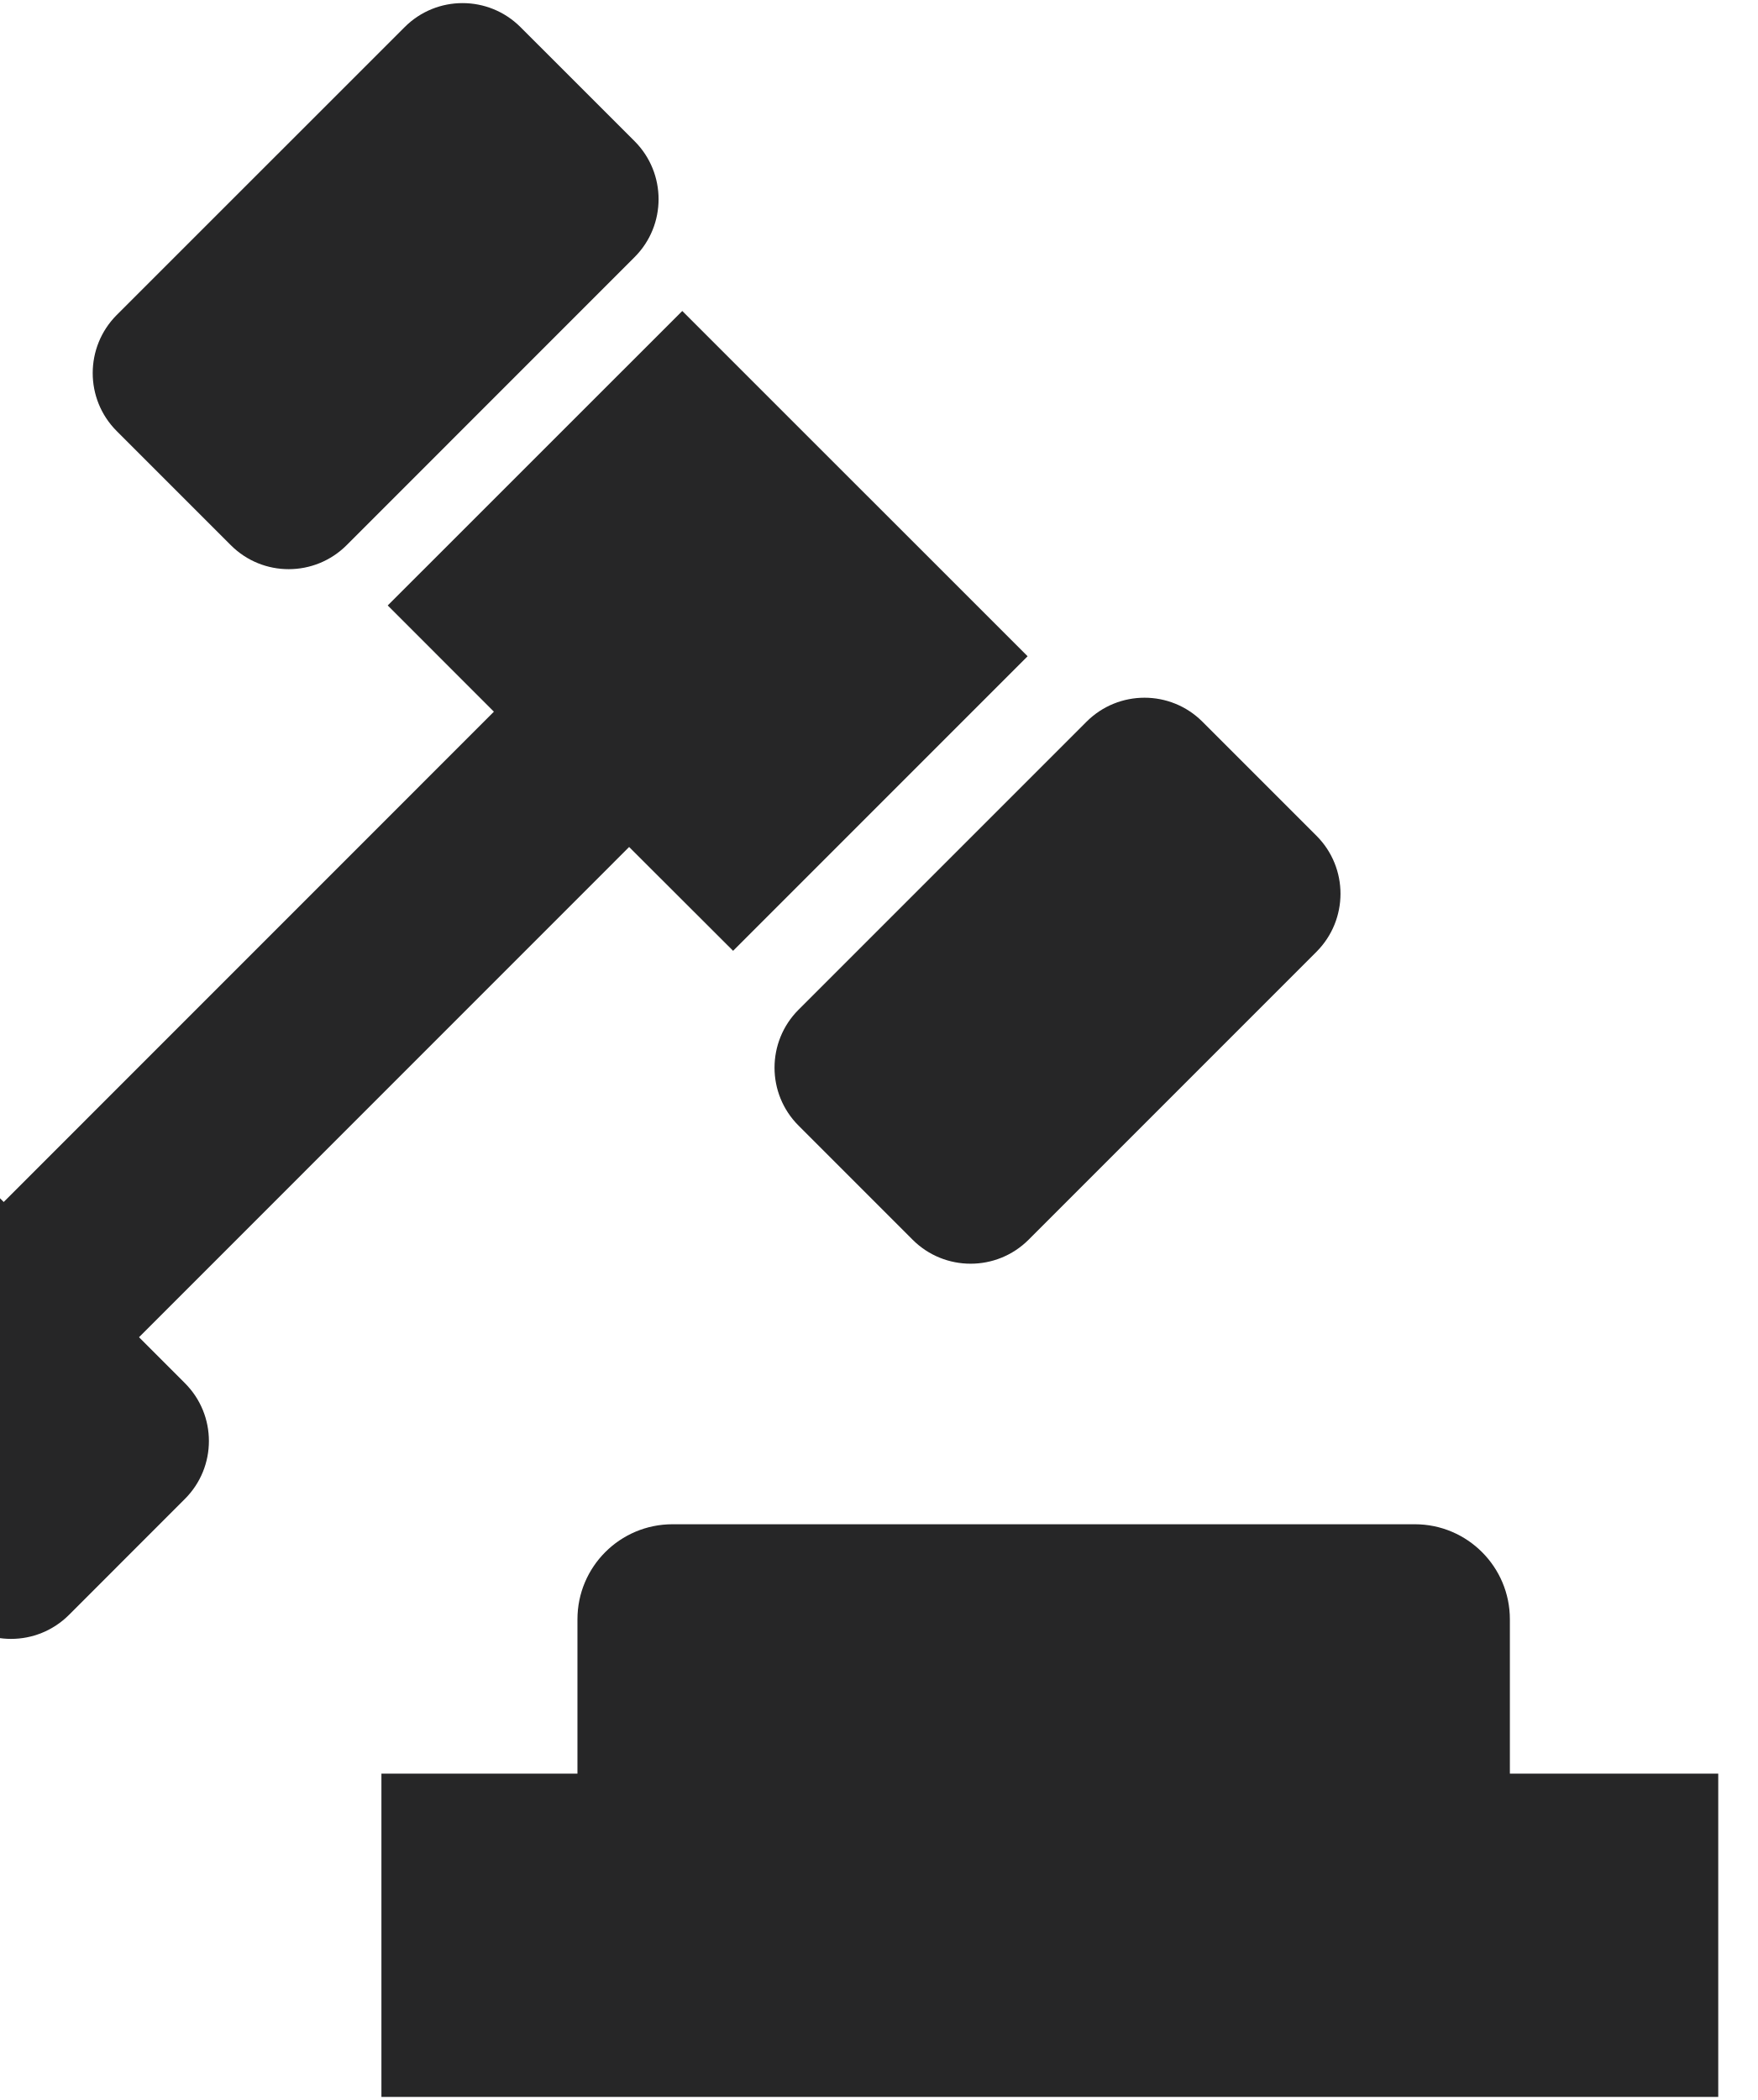
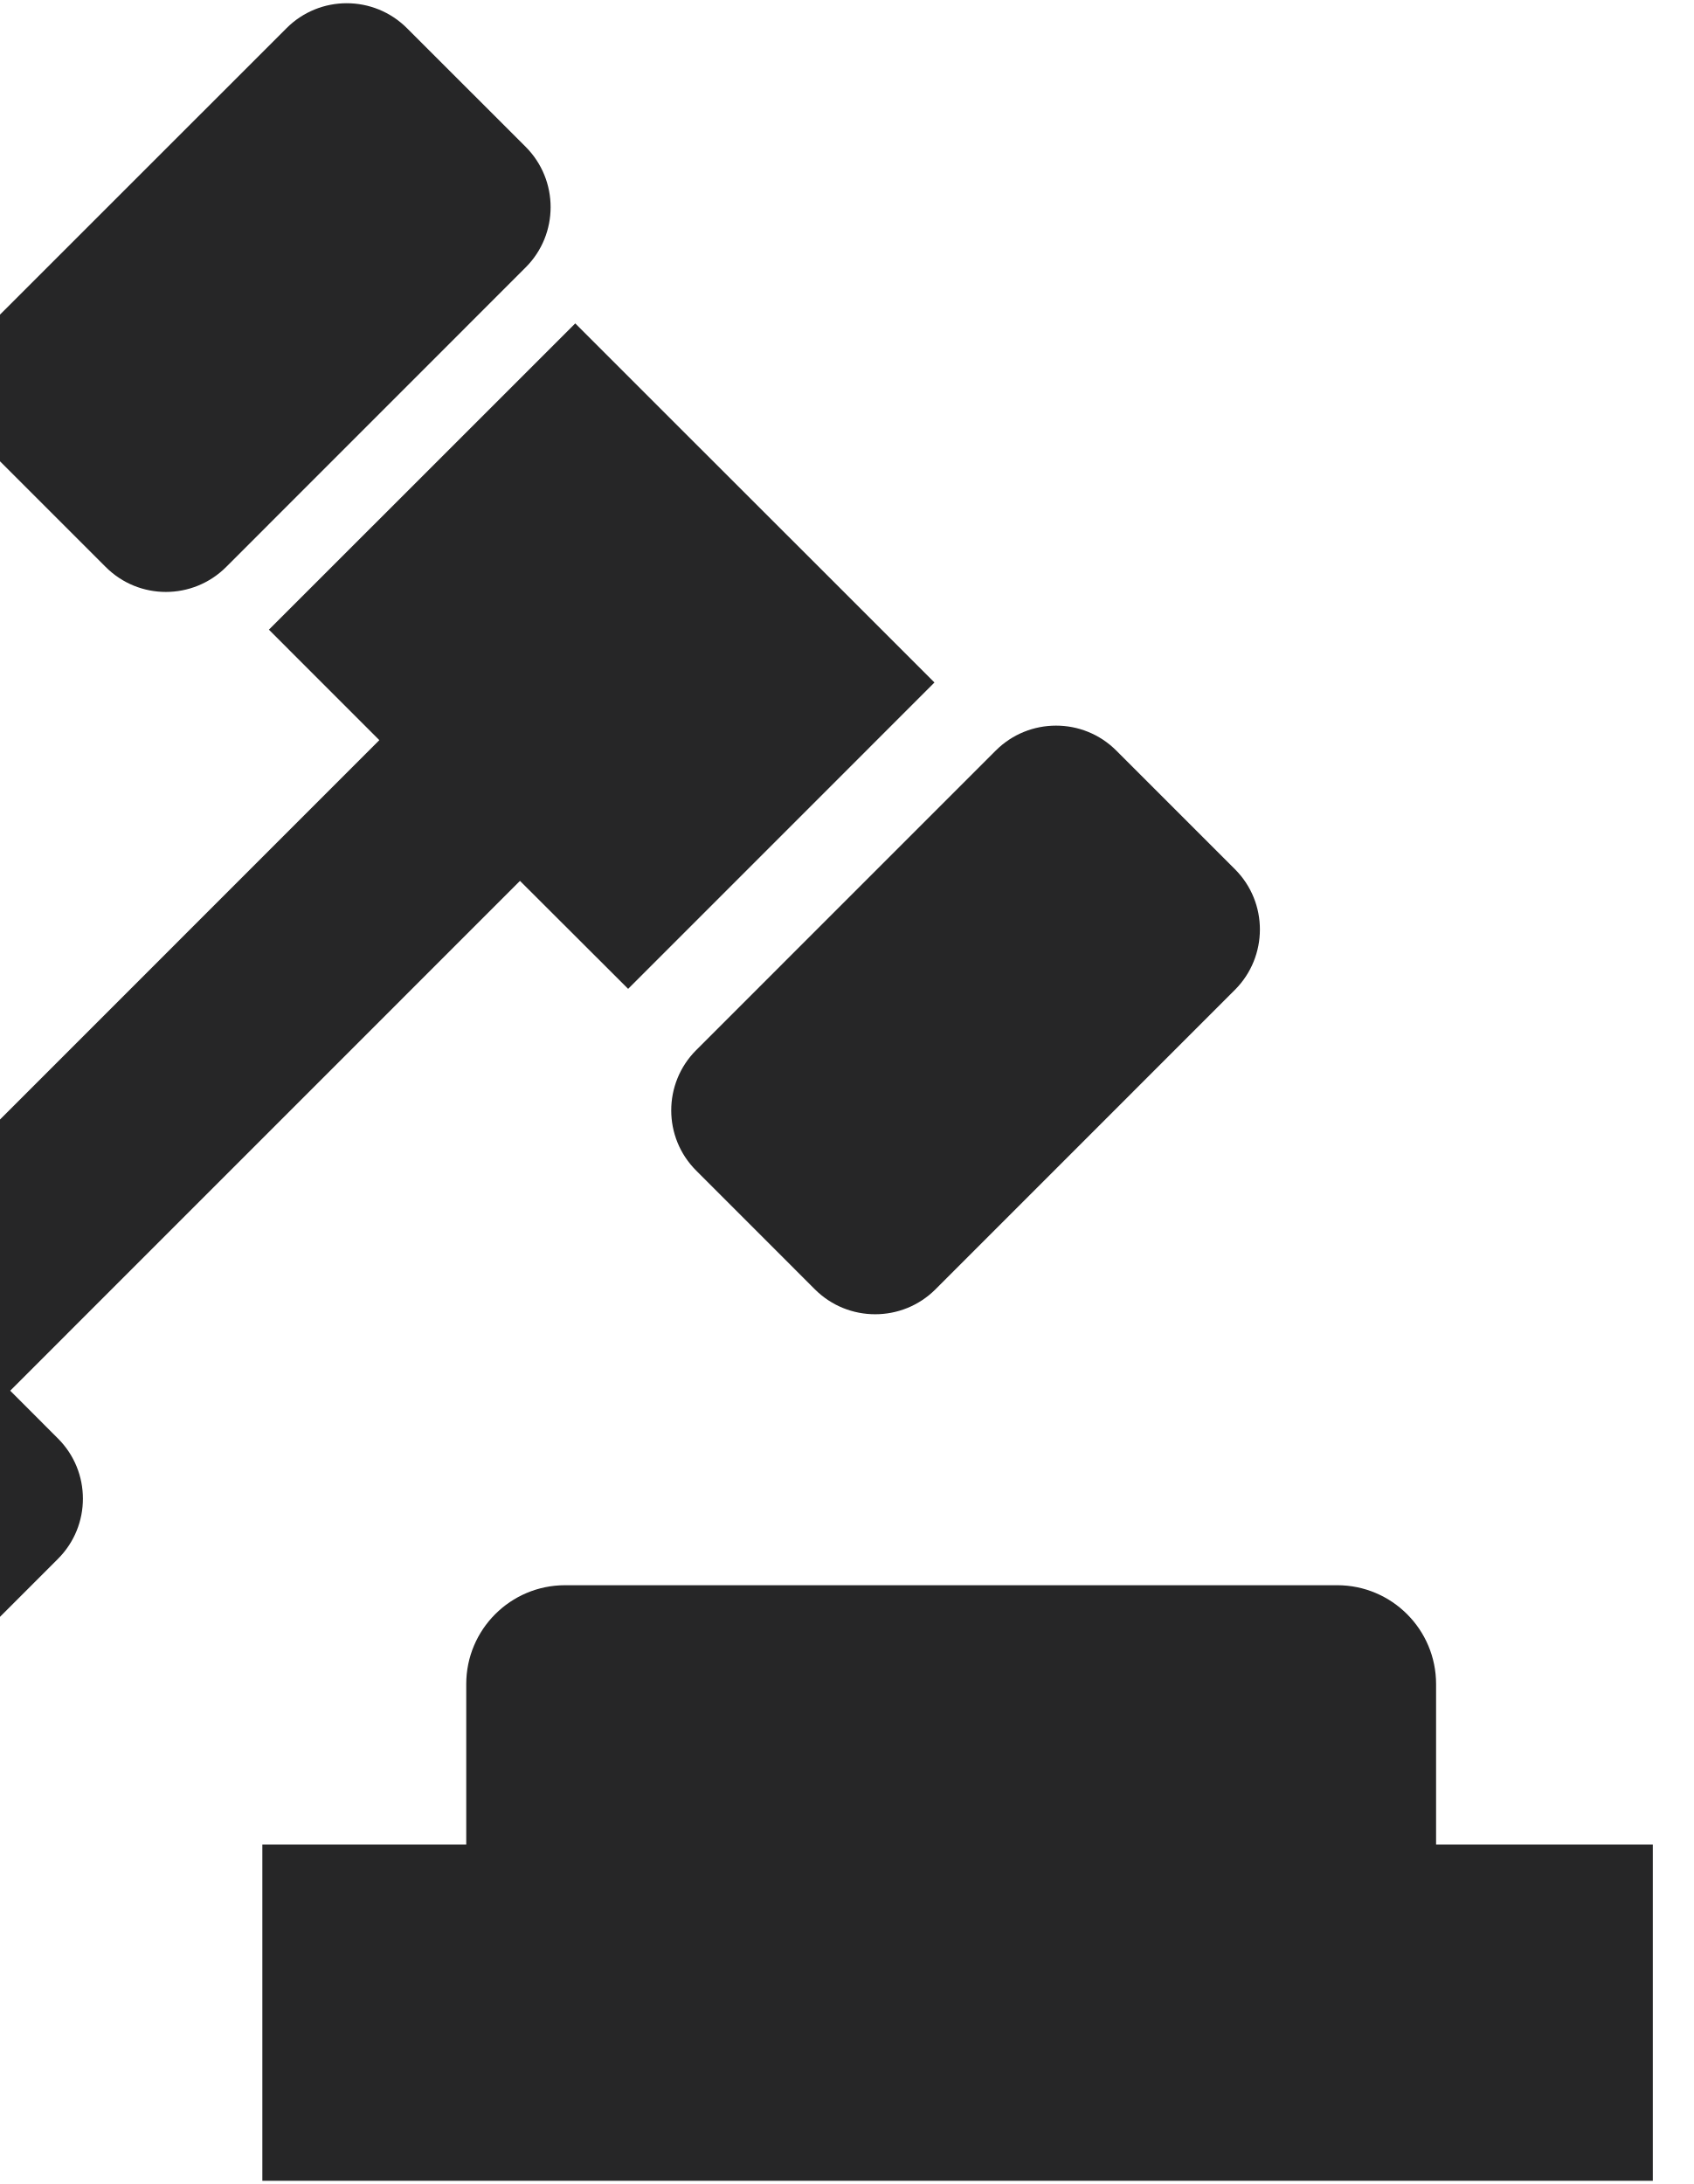
- <svg xmlns="http://www.w3.org/2000/svg" width="339" height="405" viewBox="0 0 339 405" fill="none">
-   <path d="M66.865 105.131C60.689 111.308 50.682 111.324 44.506 105.131L22.501 83.126C16.333 76.95 16.35 66.943 22.501 60.758L78.045 5.231C84.204 -0.945 94.211 -0.945 100.388 5.231L122.401 27.236C128.56 33.413 128.56 43.419 122.401 49.579L66.865 105.131Z" fill="#262627" />
-   <path d="M198.372 239.102C192.204 245.253 182.197 245.253 176.03 239.102L154.016 217.08C147.84 210.921 147.84 200.905 154.016 194.729L209.56 139.185C215.728 133.026 225.735 133.009 231.911 139.185L253.916 161.19C260.093 167.366 260.076 177.373 253.916 183.549L198.372 239.102Z" fill="#262627" />
-   <path d="M-53.757 244.384L-31.423 222.024C-25.23 215.865 -15.248 215.865 -9.081 222.024L0.715 231.812L95.258 137.253L74.78 116.767L131.589 59.974L152.076 80.46L178.164 106.532L198.195 126.563L141.394 183.372L121.338 163.35L26.813 257.892L35.655 266.743C41.831 272.894 41.848 282.909 35.655 289.086L13.321 311.428C7.128 317.621 -2.871 317.621 -9.038 311.428L-53.749 266.735C-59.933 260.55 -59.933 250.56 -53.757 244.384Z" fill="#262627" />
-   <path d="M111.373 312.297C111.373 302.181 119.574 293.963 129.708 293.963H272.875C283 293.963 291.21 302.181 291.21 312.297V342.056H331.398V404.401H73.565V342.056H111.373V312.297Z" fill="#262627" />
+ <svg xmlns="http://www.w3.org/2000/svg" width="228" height="294" viewBox="0 0 228 294" fill="none">
+   <path d="M30.45 76.317C25.967 80.801 18.703 80.813 14.219 76.317L-1.755 60.343C-6.232 55.86 -6.22 48.596 -1.755 44.106L38.566 3.797C43.037 -0.686 50.301 -0.686 54.785 3.797L70.765 19.771C75.236 24.255 75.236 31.519 70.765 35.99L30.45 76.317Z" fill="#262627" />
+   <path d="M125.915 173.57C121.437 178.035 114.173 178.035 109.696 173.57L93.716 157.584C89.232 153.113 89.232 145.842 93.716 141.359L134.036 101.038C138.514 96.567 145.778 96.555 150.261 101.038L166.235 117.012C170.719 121.495 170.707 128.76 166.235 133.243L125.915 173.57Z" fill="#262627" />
+   <path d="M-57.113 177.404L-40.9 161.173C-36.404 156.702 -29.158 156.702 -24.681 161.173L-17.57 168.278L51.061 99.635L36.196 84.764L77.435 43.536L92.307 58.408L111.245 77.334L125.786 91.875L84.552 133.114L69.993 118.58L1.375 187.21L7.794 193.636C12.277 198.101 12.29 205.371 7.794 209.855L-8.419 226.074C-12.915 230.569 -20.173 230.569 -24.65 226.074L-57.107 193.629C-61.596 189.14 -61.596 181.888 -57.113 177.404Z" fill="#262627" />
+   <path d="M62.76 226.705C62.76 219.361 68.713 213.395 76.069 213.395H179.998C187.348 213.395 193.308 219.361 193.308 226.705V248.307H222.481V293.565H35.314V248.307H62.76V226.705Z" fill="#262627" />
</svg>
